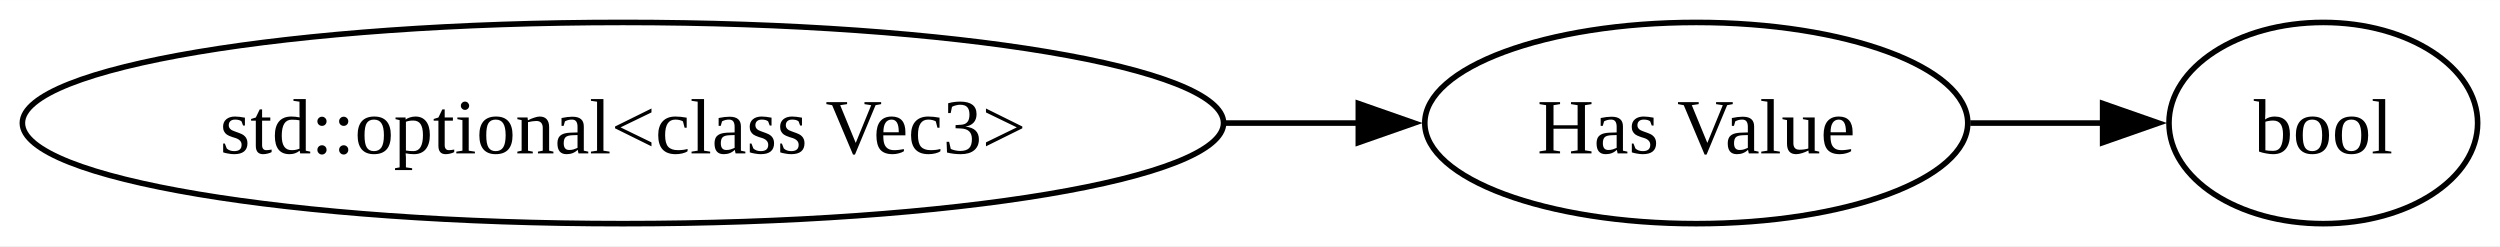
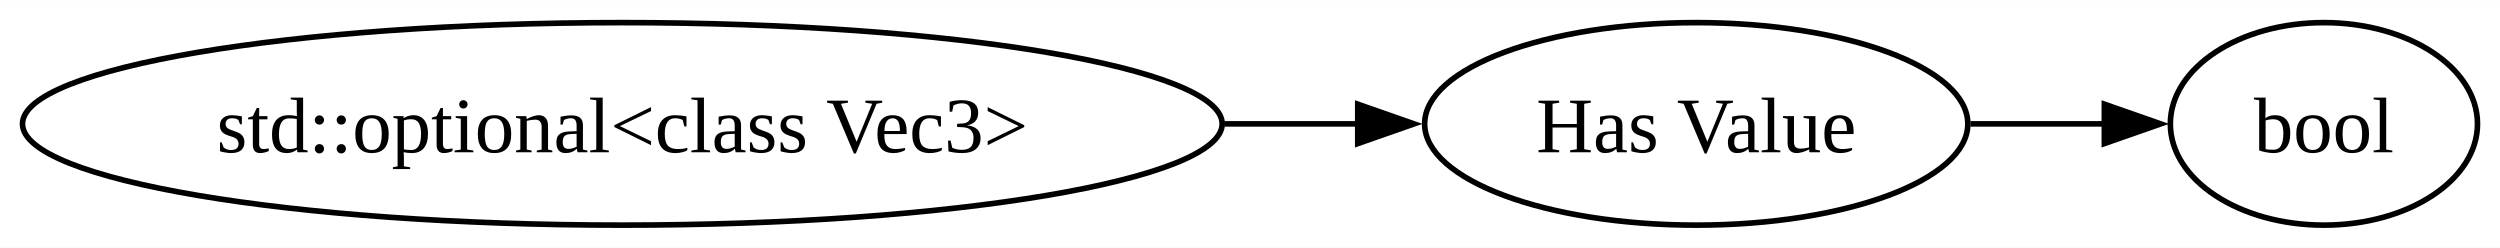
- <svg xmlns="http://www.w3.org/2000/svg" width="447pt" height="44pt" viewBox="0.00 0.00 447.26 44.00">
+ <svg xmlns="http://www.w3.org/2000/svg" width="444pt" height="44pt" viewBox="0.00 0.00 444.41 44.00">
  <g id="graph0" class="graph" transform="scale(1 1) rotate(0) translate(4 40)">
-     <polygon fill="white" stroke="none" points="-4,4 -4,-40 443.26,-40 443.26,4 -4,4" />
+     <polygon fill="white" stroke="none" points="-4,4 -4,-40 440.41,-40 440.41,4 -4,4" />
    <g id="node1" class="node">
-       <ellipse fill="none" stroke="black" cx="107.45" cy="-18" rx="107.45" ry="18" />
-       <text text-anchor="middle" x="107.45" y="-12.57" font-family="Times New Roman,serif" font-size="14.00">std::optional&lt;class Vec3&gt;</text>
+       <ellipse fill="none" stroke="black" cx="106.63" cy="-18" rx="106.63" ry="18" />
+       <text text-anchor="middle" x="106.63" y="-12.95" font-family="Times New Roman,serif" font-size="14.00">std::optional&lt;class Vec3&gt;</text>
    </g>
    <g id="node2" class="node">
-       <ellipse fill="none" stroke="black" cx="299.47" cy="-18" rx="48.57" ry="18" />
-       <text text-anchor="middle" x="299.47" y="-12.57" font-family="Times New Roman,serif" font-size="14.00">Has Value</text>
+       <ellipse fill="none" stroke="black" cx="297.53" cy="-18" rx="48.28" ry="18" />
+       <text text-anchor="middle" x="297.53" y="-12.95" font-family="Times New Roman,serif" font-size="14.00">Has Value</text>
    </g>
    <g id="edge1" class="edge">
-       <path fill="none" stroke="black" d="M215.12,-18C223.33,-18 231.41,-18 239.13,-18" />
-       <polygon fill="black" stroke="black" points="239.01,-21.5 249.01,-18 239.01,-14.5 239.01,-21.5" />
+       <path fill="none" stroke="black" d="M213.68,-18C221.83,-18 229.87,-18 237.54,-18" />
+       <polygon fill="black" stroke="black" points="237.36,-21.5 247.36,-18 237.36,-14.5 237.36,-21.5" />
    </g>
    <g id="node3" class="node">
-       <ellipse fill="none" stroke="black" cx="411.65" cy="-18" rx="27.61" ry="18" />
-       <text text-anchor="middle" x="411.65" y="-12.57" font-family="Times New Roman,serif" font-size="14.00">bool</text>
+       <ellipse fill="none" stroke="black" cx="409.11" cy="-18" rx="27.3" ry="18" />
+       <text text-anchor="middle" x="409.11" y="-12.95" font-family="Times New Roman,serif" font-size="14.00">bool</text>
    </g>
    <g id="edge2" class="edge">
-       <path fill="none" stroke="black" d="M348.48,-18C356.49,-18 364.7,-18 372.42,-18" />
-       <polygon fill="black" stroke="black" points="372.17,-21.5 382.17,-18 372.17,-14.5 372.17,-21.5" />
+       <path fill="none" stroke="black" d="M346.28,-18C354.32,-18 362.57,-18 370.31,-18" />
+       <polygon fill="black" stroke="black" points="370.08,-21.5 380.08,-18 370.08,-14.5 370.08,-21.5" />
    </g>
  </g>
</svg>
